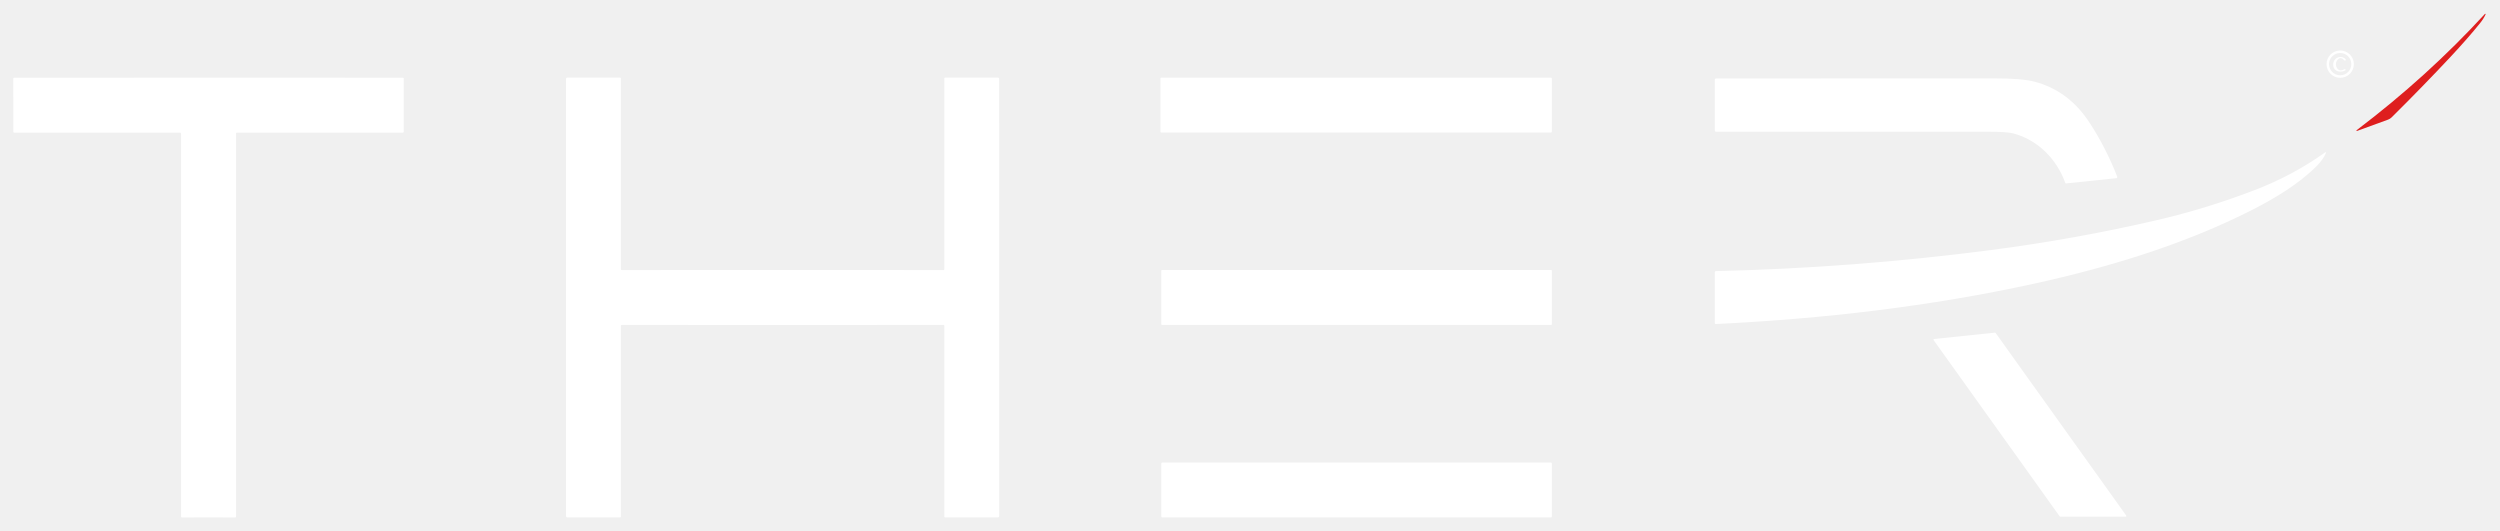
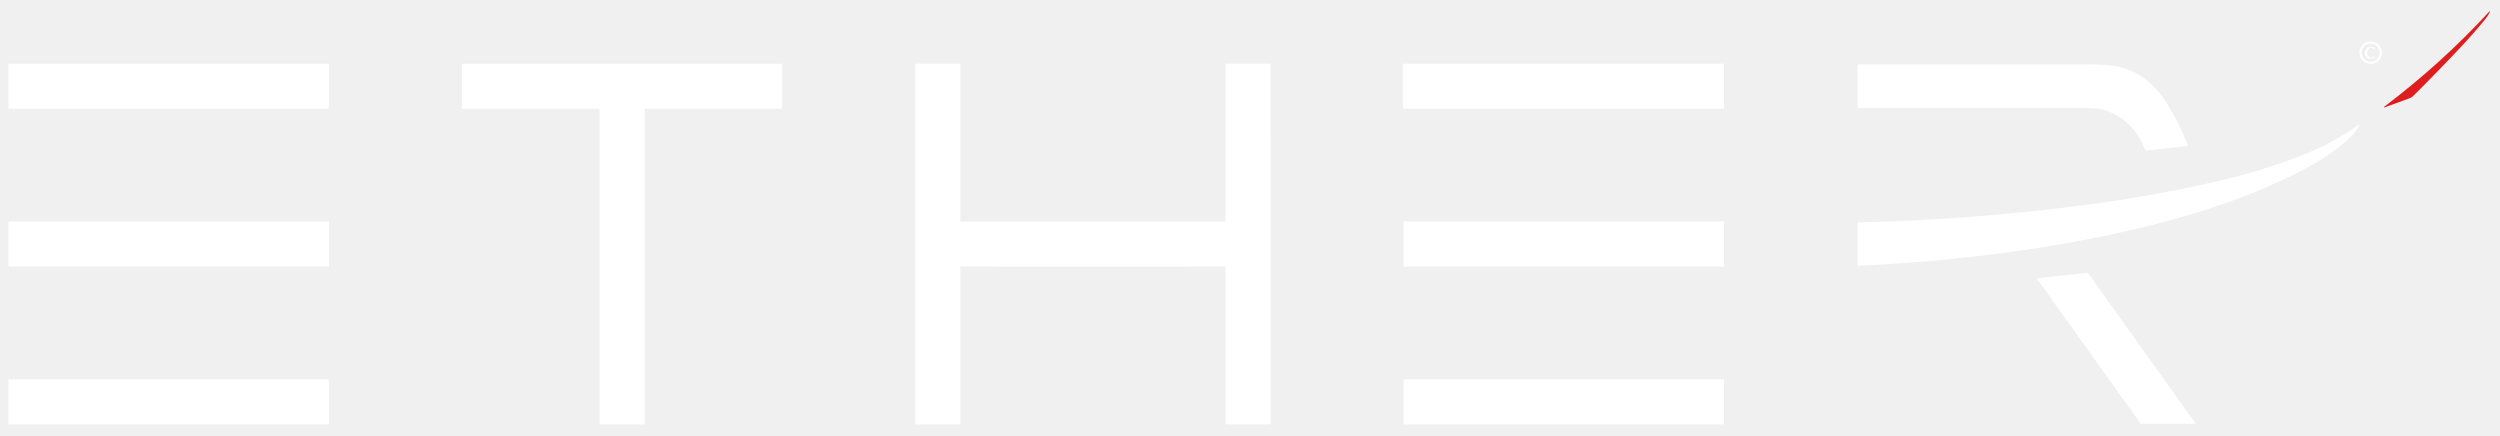
- <svg xmlns="http://www.w3.org/2000/svg" viewBox="664 601 1164 247">
+ <svg xmlns="http://www.w3.org/2000/svg" viewBox="408 601 1419 247">
  <g fill="#ffffff">
    <path d="   M 1759.96 630.87   C 1759.96 634.38 1757.11 637.23 1753.60 637.23   C 1750.09 637.23 1747.24 634.38 1747.24 630.87   C 1747.24 627.36 1750.09 624.51 1753.60 624.51   C 1757.11 624.51 1759.96 627.36 1759.96 630.87   Z   M 1758.78 630.87   C 1758.78 628.00 1756.46 625.68 1753.59 625.68   C 1750.72 625.68 1748.40 628.00 1748.40 630.87   C 1748.40 633.74 1750.72 636.06 1753.59 636.06   C 1756.46 636.06 1758.78 633.74 1758.78 630.87   Z" />
    <rect x="412.81" y="637.17" width="181.86" height="25.54" rx="0.36" />
    <path d="   M 1028.38 726.72   C 1076.69 726.72 1101.67 726.72 1103.31 726.73   C 1103.51 726.73 1103.67 726.57 1103.67 726.38   L 1103.67 637.47   C 1103.67 637.29 1103.81 637.14 1104.00 637.14   L 1128.63 637.14   C 1128.95 637.14 1129.21 637.40 1129.21 637.72   C 1129.22 639.42 1129.22 673.35 1129.22 739.51   C 1129.22 805.67 1129.22 839.60 1129.22 841.30   C 1129.22 841.62 1128.96 841.89 1128.63 841.89   L 1104.00 841.89   C 1103.82 841.89 1103.67 841.74 1103.67 841.56   L 1103.67 752.65   C 1103.67 752.45 1103.51 752.30 1103.31 752.30   C 1101.67 752.30 1076.69 752.30 1028.38 752.31   C 980.07 752.31 955.09 752.30 953.45 752.30   C 953.25 752.30 953.09 752.46 953.09 752.65   L 953.09 841.56   C 953.09 841.74 952.94 841.89 952.76 841.89   L 928.13 841.89   C 927.80 841.89 927.54 841.63 927.54 841.31   C 927.54 839.61 927.54 805.68 927.54 739.52   C 927.54 673.35 927.54 639.42 927.54 637.73   C 927.54 637.41 927.80 637.14 928.13 637.14   L 952.76 637.14   C 952.94 637.14 953.09 637.29 953.09 637.47   L 953.09 726.38   C 953.09 726.58 953.25 726.73 953.45 726.73   C 955.09 726.73 980.07 726.72 1028.38 726.72   Z" />
    <path d="   M 761.09 637.17   C 820.28 637.17 850.46 637.17 851.63 637.18   C 851.83 637.18 851.99 637.35 851.99 637.55   L 851.99 662.35   C 851.99 662.58 851.81 662.76 851.58 662.76   L 774.29 662.76   C 774.07 662.76 773.90 662.94 773.90 663.16   L 773.90 841.50   C 773.90 841.75 773.69 841.95 773.44 841.94   C 772.60 841.91 768.49 841.89 761.10 841.89   C 753.71 841.89 749.60 841.91 748.77 841.94   C 748.51 841.95 748.30 841.75 748.30 841.50   L 748.29 663.16   C 748.29 662.94 748.11 662.76 747.90 662.76   L 670.61 662.77   C 670.38 662.77 670.20 662.58 670.20 662.36   L 670.19 637.56   C 670.19 637.35 670.36 637.19 670.56 637.19   C 671.72 637.18 701.90 637.17 761.09 637.17   Z" />
    <rect x="1204.30" y="637.17" width="182.24" height="25.54" rx="0.40" />
    <path d="   M 1649.35 683.96   L 1625.95 686.40   C 1625.80 686.42 1625.65 686.33 1625.60 686.19   C 1621.67 675.10 1612.74 666.06 1601.29 663.09   C 1599.32 662.58 1595.28 662.32 1589.17 662.33   C 1536.46 662.36 1494.41 662.36 1463.02 662.34   C 1462.69 662.34 1462.42 662.07 1462.42 661.73   L 1462.42 638.15   C 1462.42 637.81 1462.70 637.53 1463.04 637.53   C 1524.65 637.56 1567.74 637.55 1592.33 637.50   C 1601.06 637.48 1607.39 637.99 1611.32 639.04   C 1621.86 641.83 1630.35 648.14 1636.79 657.96   C 1641.89 665.73 1646.22 674.16 1649.78 683.25   C 1649.91 683.57 1649.69 683.92 1649.35 683.96   Z" />
    <path d="   M 1746.99 672.18   C 1746.09 674.27 1744.62 676.33 1742.59 678.37   C 1734.30 686.67 1722.98 693.44 1712.85 698.60   C 1681.18 714.73 1646.00 725.41 1611.26 733.03   C 1562.54 743.72 1512.81 749.43 1462.87 751.87   C 1462.62 751.88 1462.42 751.68 1462.42 751.43   L 1462.42 727.78   C 1462.42 727.47 1462.66 727.23 1462.96 727.22   C 1505.60 726.25 1548.26 722.98 1590.94 717.43   C 1617.18 714.02 1643.02 709.36 1668.46 703.45   C 1683.51 699.96 1698.55 695.34 1713.56 689.59   C 1725.61 684.98 1736.64 679.08 1746.64 671.91   C 1746.83 671.77 1747.08 671.97 1746.99 672.18   Z" />
    <rect x="412.80" y="726.71" width="181.86" height="25.58" rx="0.31" />
    <rect x="1204.70" y="726.71" width="181.84" height="25.58" rx="0.32" />
    <path d="   M 1564.53 758.84   L 1592.86 755.88   C 1592.98 755.87 1593.09 755.92 1593.16 756.02   L 1653.97 841.04   C 1654.12 841.26 1653.97 841.56 1653.70 841.56   L 1623.26 841.56   C 1623.15 841.56 1623.05 841.51 1622.99 841.42   L 1564.30 759.36   C 1564.15 759.16 1564.28 758.87 1564.53 758.84   Z" />
    <rect x="412.81" y="816.36" width="181.86" height="25.54" rx="0.35" />
    <rect x="1204.70" y="816.36" width="181.84" height="25.54" rx="0.38" />
  </g>
  <path fill="#de1e1e" d="   M 1821.29 607.68   C 1820.69 609.03 1819.84 610.38 1818.74 611.75   C 1814.86 616.57 1810.27 621.81 1804.97 627.47   C 1796.19 636.84 1787.05 646.23 1777.55 655.64   C 1777.07 656.11 1776.49 656.48 1775.86 656.71   L 1761.42 661.97   C 1761.33 662.00 1761.22 661.97 1761.18 661.88   C 1761.13 661.79 1761.15 661.69 1761.23 661.63   C 1783.14 645.04 1803.05 626.99 1820.98 607.48   C 1821.04 607.41 1821.14 607.40 1821.22 607.45   C 1821.30 607.50 1821.33 607.60 1821.29 607.68   Z" />
  <path fill="#ffffff" d="   M 1755.59 633.19   C 1755.76 633.09 1755.99 633.16 1756.08 633.34   L 1756.10 633.39   C 1756.18 633.54 1756.11 633.72 1755.96 633.80   C 1752.74 635.35 1749.50 633.47 1750.53 629.85   C 1751.19 627.53 1754.48 626.61 1756.14 628.65   C 1756.26 628.80 1756.23 629.02 1756.07 629.13   L 1756.06 629.15   C 1755.89 629.26 1755.67 629.24 1755.53 629.09   C 1754.49 627.94 1753.53 627.76 1752.66 628.55   C 1751.58 629.52 1751.29 631.11 1751.96 632.42   C 1752.72 633.91 1753.93 634.16 1755.59 633.19   Z" />
</svg>
